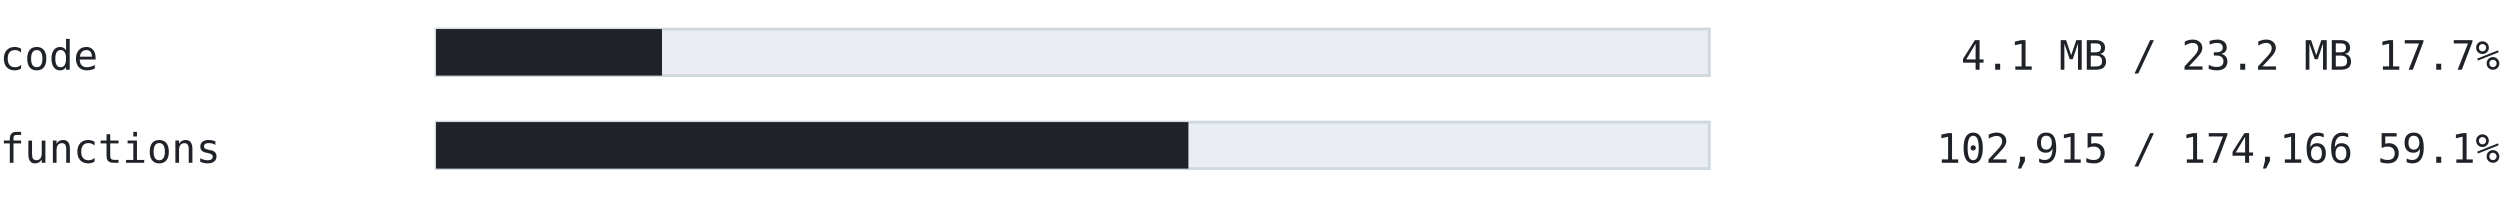
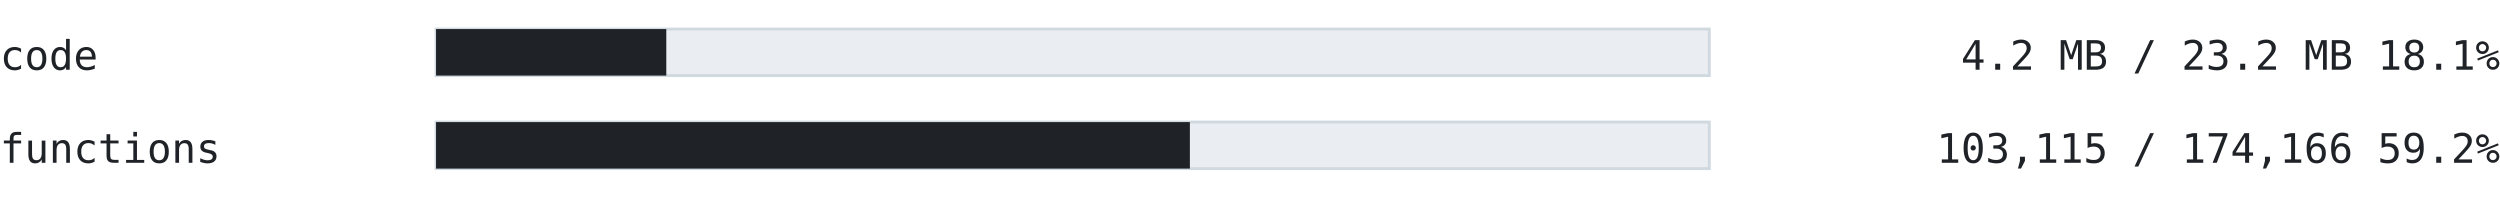
<svg xmlns="http://www.w3.org/2000/svg" width="860" height="70" viewBox="0 0 860 70" font-family="ui-monospace, SFMono-Regular, 'Cascadia Mono', Consolas, 'DejaVu Sans Mono', monospace">
  <text x="0" y="24" font-size="14" fill="#1f2328" text-anchor="start" font-weight="normal">code</text>
  <rect x="150" y="10" width="438" height="16" fill="#eaeef2" stroke="#d1d9e0" />
-   <rect x="150" y="10" width="77.722" height="16" fill="#1f2328" />
-   <text x="860" y="24" font-size="14" fill="#1f2328" text-anchor="end" font-weight="normal">4.1 MB / 23.2 MB  17.7%</text>
+   <rect x="150" y="10" width="79.206" height="16" fill="#1f2328" />
+   <text x="860" y="24" font-size="14" fill="#1f2328" text-anchor="end" font-weight="normal">4.2 MB / 23.2 MB  18.1%</text>
  <text x="0" y="56" font-size="14" fill="#1f2328" text-anchor="start" font-weight="normal">functions</text>
  <rect x="150" y="42" width="438" height="16" fill="#eaeef2" stroke="#d1d9e0" />
-   <rect x="150" y="42" width="258.815" height="16" fill="#1f2328" />
-   <text x="860" y="56" font-size="14" fill="#1f2328" text-anchor="end" font-weight="normal">102,915 / 174,166  59.1%</text>
+   <rect x="150" y="42" width="259.318" height="16" fill="#1f2328" />
+   <text x="860" y="56" font-size="14" fill="#1f2328" text-anchor="end" font-weight="normal">103,115 / 174,166  59.2%</text>
</svg>
